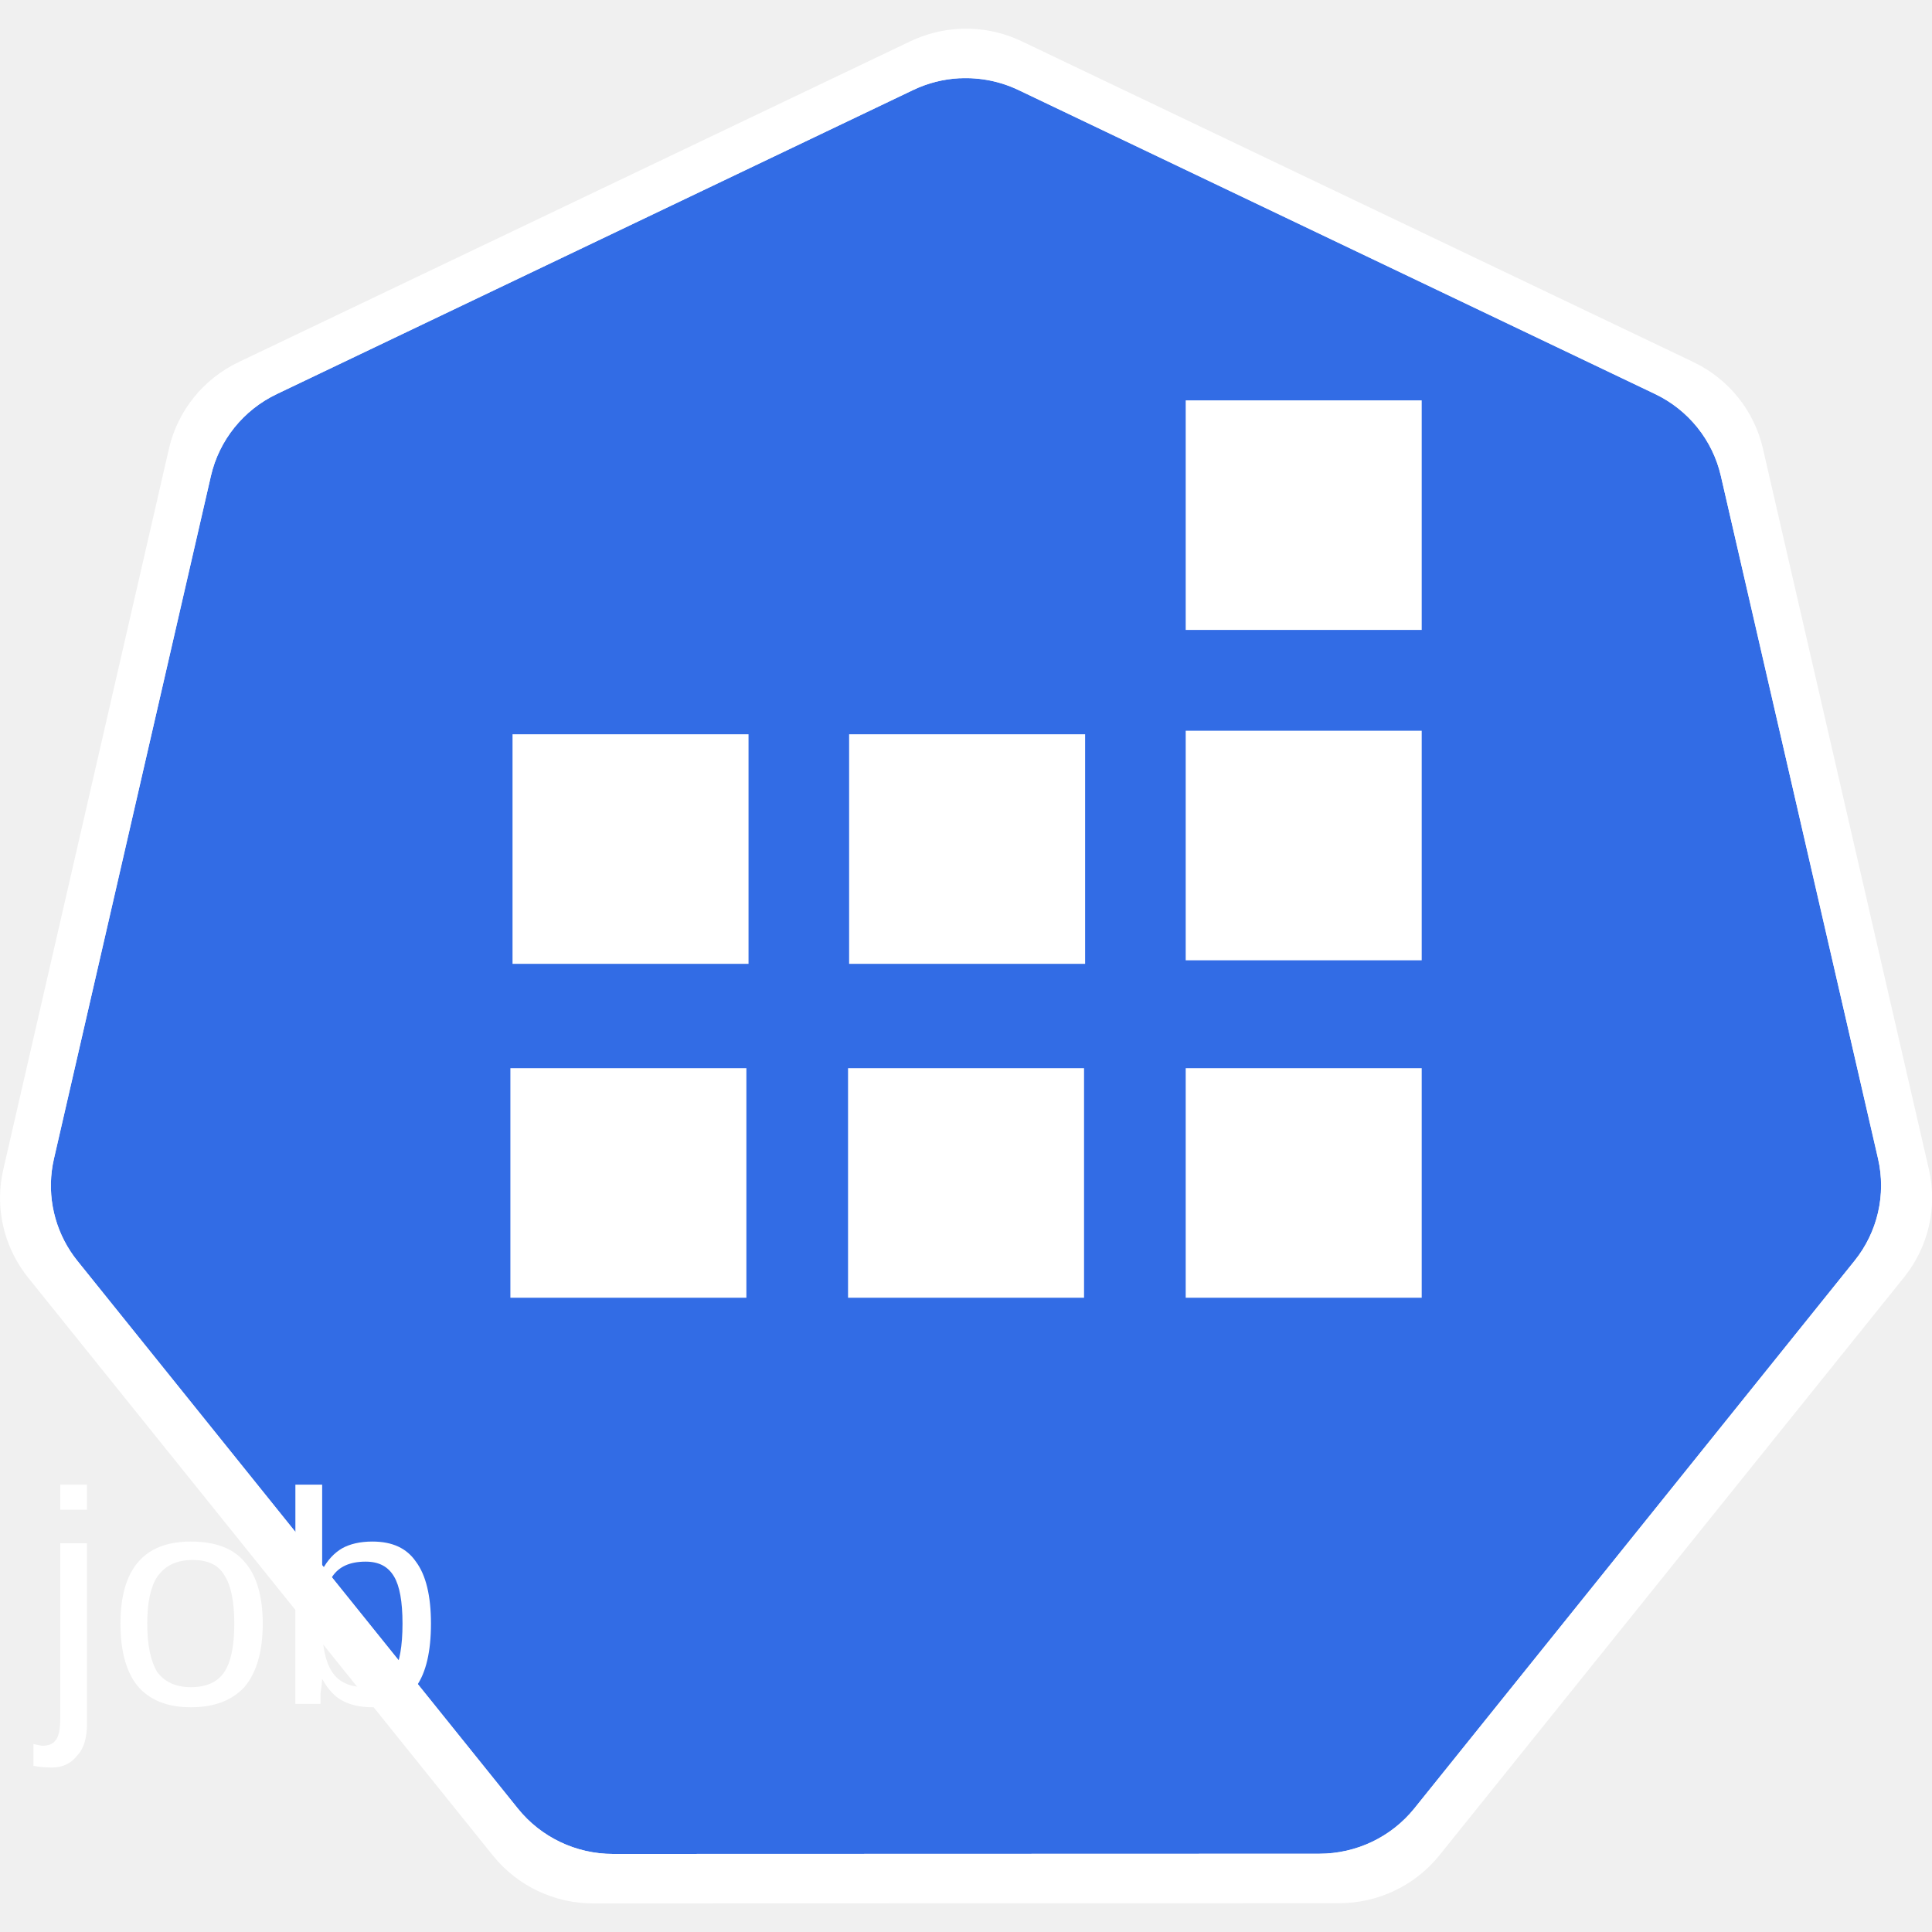
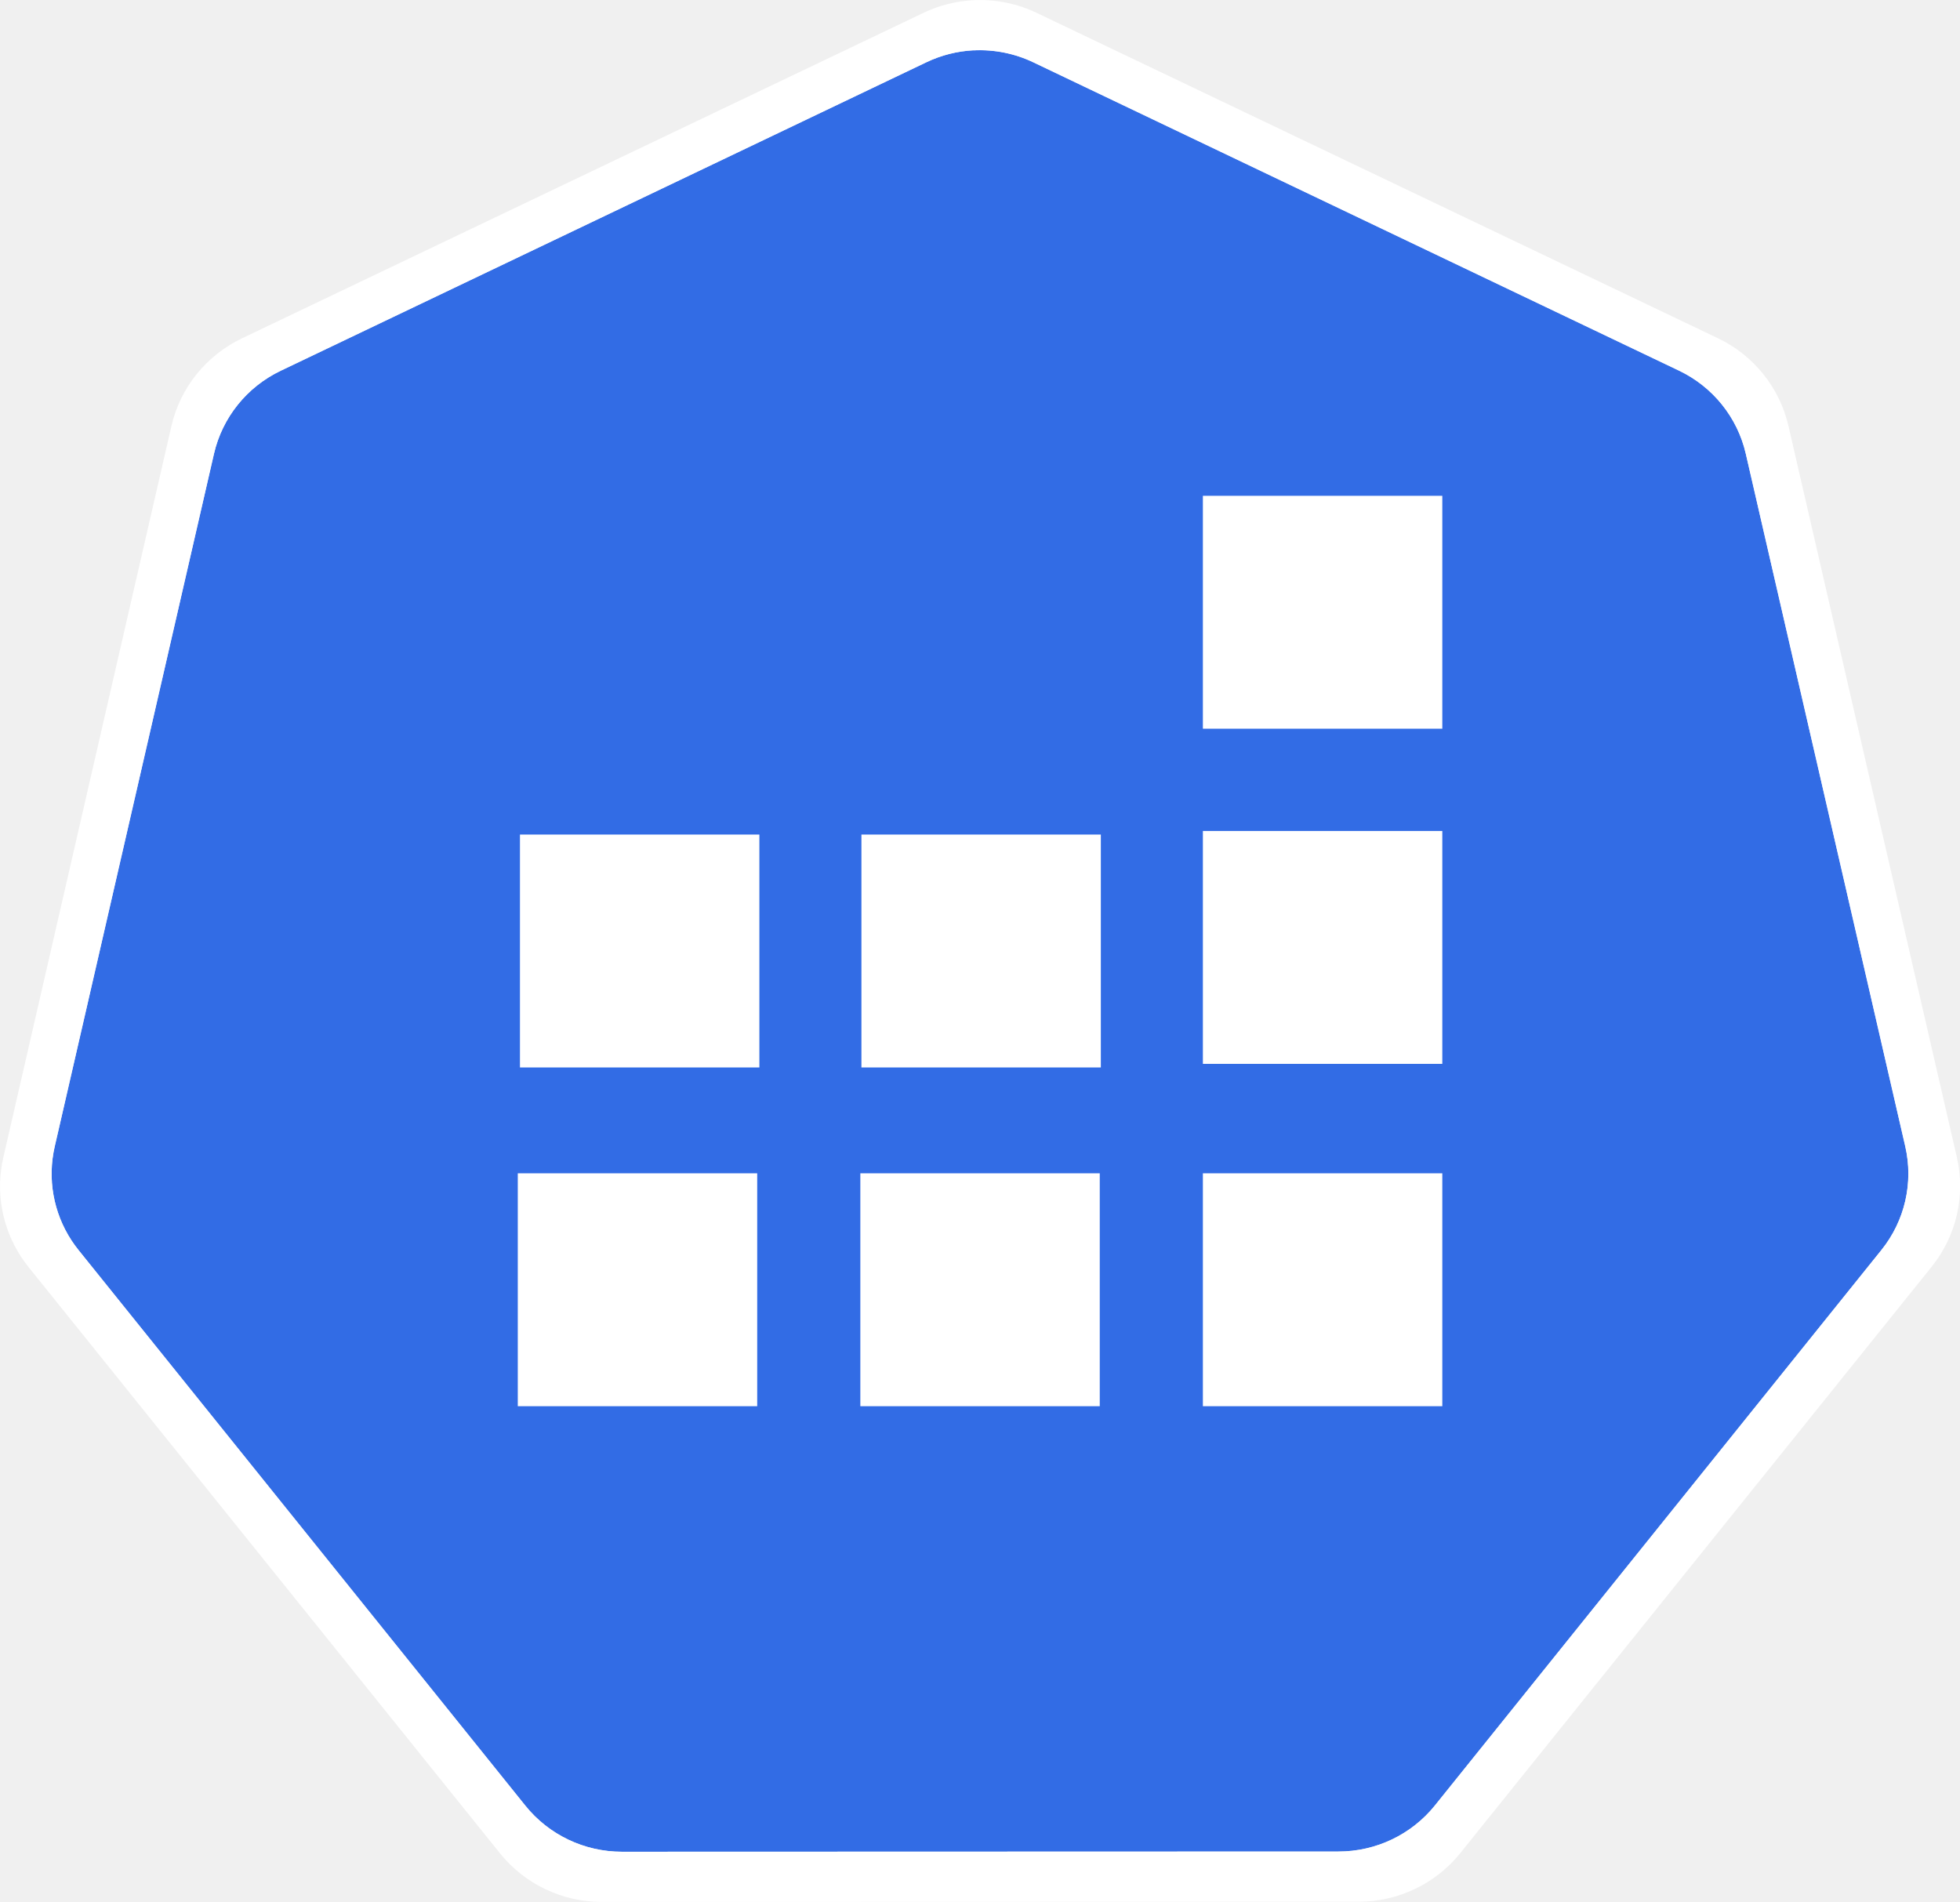
- <svg xmlns="http://www.w3.org/2000/svg" x="0" y="0" width="20px" height="20px" viewBox="0 0 18.035 17.5" version="1.1">
-   <g transform="translate(-0.9926264,-1.174181)">
-     <g transform="matrix(1.014889,0,0,1.014889,16.90215,-2.698726)">
-       <path d="m -6.849,4.272 a 1.119,1.11 0 0 0 -0.429,0.109 l -5.852,2.796 a 1.119,1.11 0 0 0 -0.606,0.753 l -1.444,6.281 a 1.119,1.11 0 0 0 0.152,0.851 1.119,1.11 0 0 0 0.064,0.088 l 4.051,5.037 a 1.119,1.11 0 0 0 0.875,0.418 l 6.496,-0.002 a 1.119,1.11 0 0 0 0.875,-0.417 L 1.382,15.149 A 1.119,1.11 0 0 0 1.598,14.21 L 0.152,7.929 A 1.119,1.11 0 0 0 -0.453,7.176 L -6.307,4.381 A 1.119,1.11 0 0 0 -6.849,4.272 Z" style="fill:#326ce5;fill-opacity:1;stroke:none;stroke-width:0;stroke-miterlimit:4;stroke-dasharray:none;stroke-opacity:1" />
-       <path d="M -6.852,3.818 A 1.181,1.172 0 0 0 -7.304,3.933 l -6.179,2.951 a 1.181,1.172 0 0 0 -0.639,0.795 l -1.524,6.631 a 1.181,1.172 0 0 0 0.16,0.899 1.181,1.172 0 0 0 0.067,0.093 l 4.276,5.317 a 1.181,1.172 0 0 0 0.924,0.441 l 6.858,-0.002 a 1.181,1.172 0 0 0 0.924,-0.44 l 4.275,-5.318 a 1.181,1.172 0 0 0 0.228,-0.991 L 0.539,7.678 A 1.181,1.172 0 0 0 -0.1,6.883 L -6.279,3.932 A 1.181,1.172 0 0 0 -6.852,3.818 Z m 0.003,0.455 a 1.119,1.11 0 0 1 0.543,0.109 l 5.853,2.795 A 1.119,1.11 0 0 1 0.152,7.929 L 1.598,14.21 a 1.119,1.11 0 0 1 -0.216,0.939 l -4.049,5.037 a 1.119,1.11 0 0 1 -0.875,0.417 l -6.496,0.002 a 1.119,1.11 0 0 1 -0.875,-0.418 l -4.051,-5.037 a 1.119,1.11 0 0 1 -0.064,-0.088 1.119,1.11 0 0 1 -0.152,-0.851 l 1.444,-6.281 a 1.119,1.11 0 0 1 0.606,-0.753 l 5.852,-2.796 a 1.119,1.11 0 0 1 0.429,-0.109 z" style="color:#000000;font-style:normal;font-variant:normal;font-weight:normal;font-stretch:normal;font-size:medium;line-height:normal;font-family:Sans;-inkscape-font-specification:Sans;text-indent:0;text-align:start;text-decoration:none;text-decoration-line:none;letter-spacing:normal;word-spacing:normal;text-transform:none;writing-mode:lr-tb;direction:ltr;baseline-shift:baseline;text-anchor:start;display:inline;overflow:visible;visibility:visible;fill:#ffffff;fill-opacity:1;fill-rule:nonzero;stroke:none;stroke-width:0;stroke-miterlimit:4;stroke-dasharray:none;marker:none;enable-background:accumulate" />
+ <svg xmlns="http://www.w3.org/2000/svg" width="18.035mm" height="17.5mm" viewBox="0 0 18.035 17.5" version="1.1" id="svg13826">
+   <defs id="defs13820" />
+   <g id="layer1" transform="translate(-0.9926264,-1.174181)">
+     <g id="g70" transform="matrix(1.014889,0,0,1.014889,16.90215,-2.698726)">
+       <path id="path3055" d="m -6.849,4.272 a 1.119,1.11 0 0 0 -0.429,0.109 l -5.852,2.796 a 1.119,1.11 0 0 0 -0.606,0.753 l -1.444,6.281 a 1.119,1.11 0 0 0 0.152,0.851 1.119,1.11 0 0 0 0.064,0.088 l 4.051,5.037 a 1.119,1.11 0 0 0 0.875,0.418 l 6.496,-0.002 a 1.119,1.11 0 0 0 0.875,-0.417 L 1.382,15.149 A 1.119,1.11 0 0 0 1.598,14.21 L 0.152,7.929 A 1.119,1.11 0 0 0 -0.453,7.176 L -6.307,4.381 A 1.119,1.11 0 0 0 -6.849,4.272 Z" style="fill:#326ce5;fill-opacity:1;stroke:none;stroke-width:0;stroke-miterlimit:4;stroke-dasharray:none;stroke-opacity:1" />
+       <path id="path3054-2-9" d="M -6.852,3.818 A 1.181,1.172 0 0 0 -7.304,3.933 l -6.179,2.951 a 1.181,1.172 0 0 0 -0.639,0.795 l -1.524,6.631 a 1.181,1.172 0 0 0 0.16,0.899 1.181,1.172 0 0 0 0.067,0.093 l 4.276,5.317 a 1.181,1.172 0 0 0 0.924,0.441 l 6.858,-0.002 a 1.181,1.172 0 0 0 0.924,-0.44 l 4.275,-5.318 a 1.181,1.172 0 0 0 0.228,-0.991 L 0.539,7.678 A 1.181,1.172 0 0 0 -0.1,6.883 L -6.279,3.932 A 1.181,1.172 0 0 0 -6.852,3.818 Z m 0.003,0.455 a 1.119,1.11 0 0 1 0.543,0.109 l 5.853,2.795 A 1.119,1.11 0 0 1 0.152,7.929 L 1.598,14.21 a 1.119,1.11 0 0 1 -0.216,0.939 l -4.049,5.037 a 1.119,1.11 0 0 1 -0.875,0.417 l -6.496,0.002 a 1.119,1.11 0 0 1 -0.875,-0.418 l -4.051,-5.037 a 1.119,1.11 0 0 1 -0.064,-0.088 1.119,1.11 0 0 1 -0.152,-0.851 l 1.444,-6.281 a 1.119,1.11 0 0 1 0.606,-0.753 l 5.852,-2.796 a 1.119,1.11 0 0 1 0.429,-0.109 z" style="color:#000000;font-style:normal;font-variant:normal;font-weight:normal;font-stretch:normal;font-size:medium;line-height:normal;font-family:Sans;-inkscape-font-specification:Sans;text-indent:0;text-align:start;text-decoration:none;text-decoration-line:none;letter-spacing:normal;word-spacing:normal;text-transform:none;writing-mode:lr-tb;direction:ltr;baseline-shift:baseline;text-anchor:start;display:inline;overflow:visible;visibility:visible;fill:#ffffff;fill-opacity:1;fill-rule:nonzero;stroke:none;stroke-width:0;stroke-miterlimit:4;stroke-dasharray:none;marker:none;enable-background:accumulate" />
    </g>
-     <text y="16.812" x="10.131" style="font-style:normal;font-weight:normal;font-size:10.583px;line-height:6.615px;font-family:Sans;letter-spacing:0px;word-spacing:0px;fill:#ffffff;fill-opacity:1;stroke:none;stroke-width:0.265px;stroke-linecap:butt;stroke-linejoin:miter;stroke-opacity:1" xml:space="preserve">
-       <tspan style="font-style:normal;font-variant:normal;font-weight:normal;font-stretch:normal;font-size:2.822px;font-family:Arial;-inkscape-font-specification:'Arial, Normal';text-align:center;writing-mode:lr-tb;text-anchor:middle;fill:#ffffff;fill-opacity:1;stroke-width:0.265px" y="16.812" x="10.131">job</tspan>
-     </text>
-     <g transform="translate(0.3040563,0)">
-       <rect y="10.878" x="5.453" height="2.143" width="2.203" style="opacity:1;fill:#ffffff;fill-opacity:1;fill-rule:nonzero;stroke:none;stroke-width:0.709;stroke-linecap:butt;stroke-linejoin:round;stroke-miterlimit:10;stroke-dasharray:1.418, 1.418;stroke-dashoffset:23.045;stroke-opacity:1" />
-       <rect style="opacity:1;fill:#ffffff;fill-opacity:1;fill-rule:nonzero;stroke:none;stroke-width:0.709;stroke-linecap:butt;stroke-linejoin:round;stroke-miterlimit:10;stroke-dasharray:1.418, 1.418;stroke-dashoffset:23.045;stroke-opacity:1" width="2.203" height="2.143" x="8.605" y="10.878" />
-       <rect y="10.878" x="11.757" height="2.143" width="2.203" style="opacity:1;fill:#ffffff;fill-opacity:1;fill-rule:nonzero;stroke:none;stroke-width:0.709;stroke-linecap:butt;stroke-linejoin:round;stroke-miterlimit:10;stroke-dasharray:1.418, 1.418;stroke-dashoffset:23.045;stroke-opacity:1" />
-       <rect style="opacity:1;fill:#ffffff;fill-opacity:1;fill-rule:nonzero;stroke:none;stroke-width:0.709;stroke-linecap:butt;stroke-linejoin:round;stroke-miterlimit:10;stroke-dasharray:1.418, 1.418;stroke-dashoffset:23.045;stroke-opacity:1" width="2.203" height="2.143" x="11.757" y="7.728" />
-       <rect y="7.761" x="8.615" height="2.143" width="2.203" style="opacity:1;fill:#ffffff;fill-opacity:1;fill-rule:nonzero;stroke:none;stroke-width:0.709;stroke-linecap:butt;stroke-linejoin:round;stroke-miterlimit:10;stroke-dasharray:1.418, 1.418;stroke-dashoffset:23.045;stroke-opacity:1" />
-       <rect style="opacity:1;fill:#ffffff;fill-opacity:1;fill-rule:nonzero;stroke:none;stroke-width:0.709;stroke-linecap:butt;stroke-linejoin:round;stroke-miterlimit:10;stroke-dasharray:1.418, 1.418;stroke-dashoffset:23.045;stroke-opacity:1" width="2.203" height="2.143" x="5.473" y="7.761" />
-       <rect y="4.644" x="11.757" height="2.143" width="2.203" style="opacity:1;fill:#ffffff;fill-opacity:1;fill-rule:nonzero;stroke:none;stroke-width:0.709;stroke-linecap:butt;stroke-linejoin:round;stroke-miterlimit:10;stroke-dasharray:1.418, 1.418;stroke-dashoffset:23.045;stroke-opacity:1" />
+     <g id="g3345" transform="translate(0.3040563,1.092311)">
+       <rect y="10.878" x="5.453" height="2.143" width="2.203" id="rect8971" style="opacity:1;fill:#ffffff;fill-opacity:1;fill-rule:nonzero;stroke:none;stroke-width:0.709;stroke-linecap:butt;stroke-linejoin:round;stroke-miterlimit:10;stroke-dasharray:1.418, 1.418;stroke-dashoffset:23.045;stroke-opacity:1" />
+       <rect style="opacity:1;fill:#ffffff;fill-opacity:1;fill-rule:nonzero;stroke:none;stroke-width:0.709;stroke-linecap:butt;stroke-linejoin:round;stroke-miterlimit:10;stroke-dasharray:1.418, 1.418;stroke-dashoffset:23.045;stroke-opacity:1" id="rect8973" width="2.203" height="2.143" x="8.605" y="10.878" />
+       <rect y="10.878" x="11.757" height="2.143" width="2.203" id="rect8975" style="opacity:1;fill:#ffffff;fill-opacity:1;fill-rule:nonzero;stroke:none;stroke-width:0.709;stroke-linecap:butt;stroke-linejoin:round;stroke-miterlimit:10;stroke-dasharray:1.418, 1.418;stroke-dashoffset:23.045;stroke-opacity:1" />
+       <rect style="opacity:1;fill:#ffffff;fill-opacity:1;fill-rule:nonzero;stroke:none;stroke-width:0.709;stroke-linecap:butt;stroke-linejoin:round;stroke-miterlimit:10;stroke-dasharray:1.418, 1.418;stroke-dashoffset:23.045;stroke-opacity:1" id="rect8977" width="2.203" height="2.143" x="11.757" y="7.728" />
+       <rect y="7.761" x="8.615" height="2.143" width="2.203" id="rect8979" style="opacity:1;fill:#ffffff;fill-opacity:1;fill-rule:nonzero;stroke:none;stroke-width:0.709;stroke-linecap:butt;stroke-linejoin:round;stroke-miterlimit:10;stroke-dasharray:1.418, 1.418;stroke-dashoffset:23.045;stroke-opacity:1" />
+       <rect style="opacity:1;fill:#ffffff;fill-opacity:1;fill-rule:nonzero;stroke:none;stroke-width:0.709;stroke-linecap:butt;stroke-linejoin:round;stroke-miterlimit:10;stroke-dasharray:1.418, 1.418;stroke-dashoffset:23.045;stroke-opacity:1" id="rect8981" width="2.203" height="2.143" x="5.473" y="7.761" />
+       <rect y="4.644" x="11.757" height="2.143" width="2.203" id="rect8983" style="opacity:1;fill:#ffffff;fill-opacity:1;fill-rule:nonzero;stroke:none;stroke-width:0.709;stroke-linecap:butt;stroke-linejoin:round;stroke-miterlimit:10;stroke-dasharray:1.418, 1.418;stroke-dashoffset:23.045;stroke-opacity:1" />
    </g>
  </g>
</svg>
